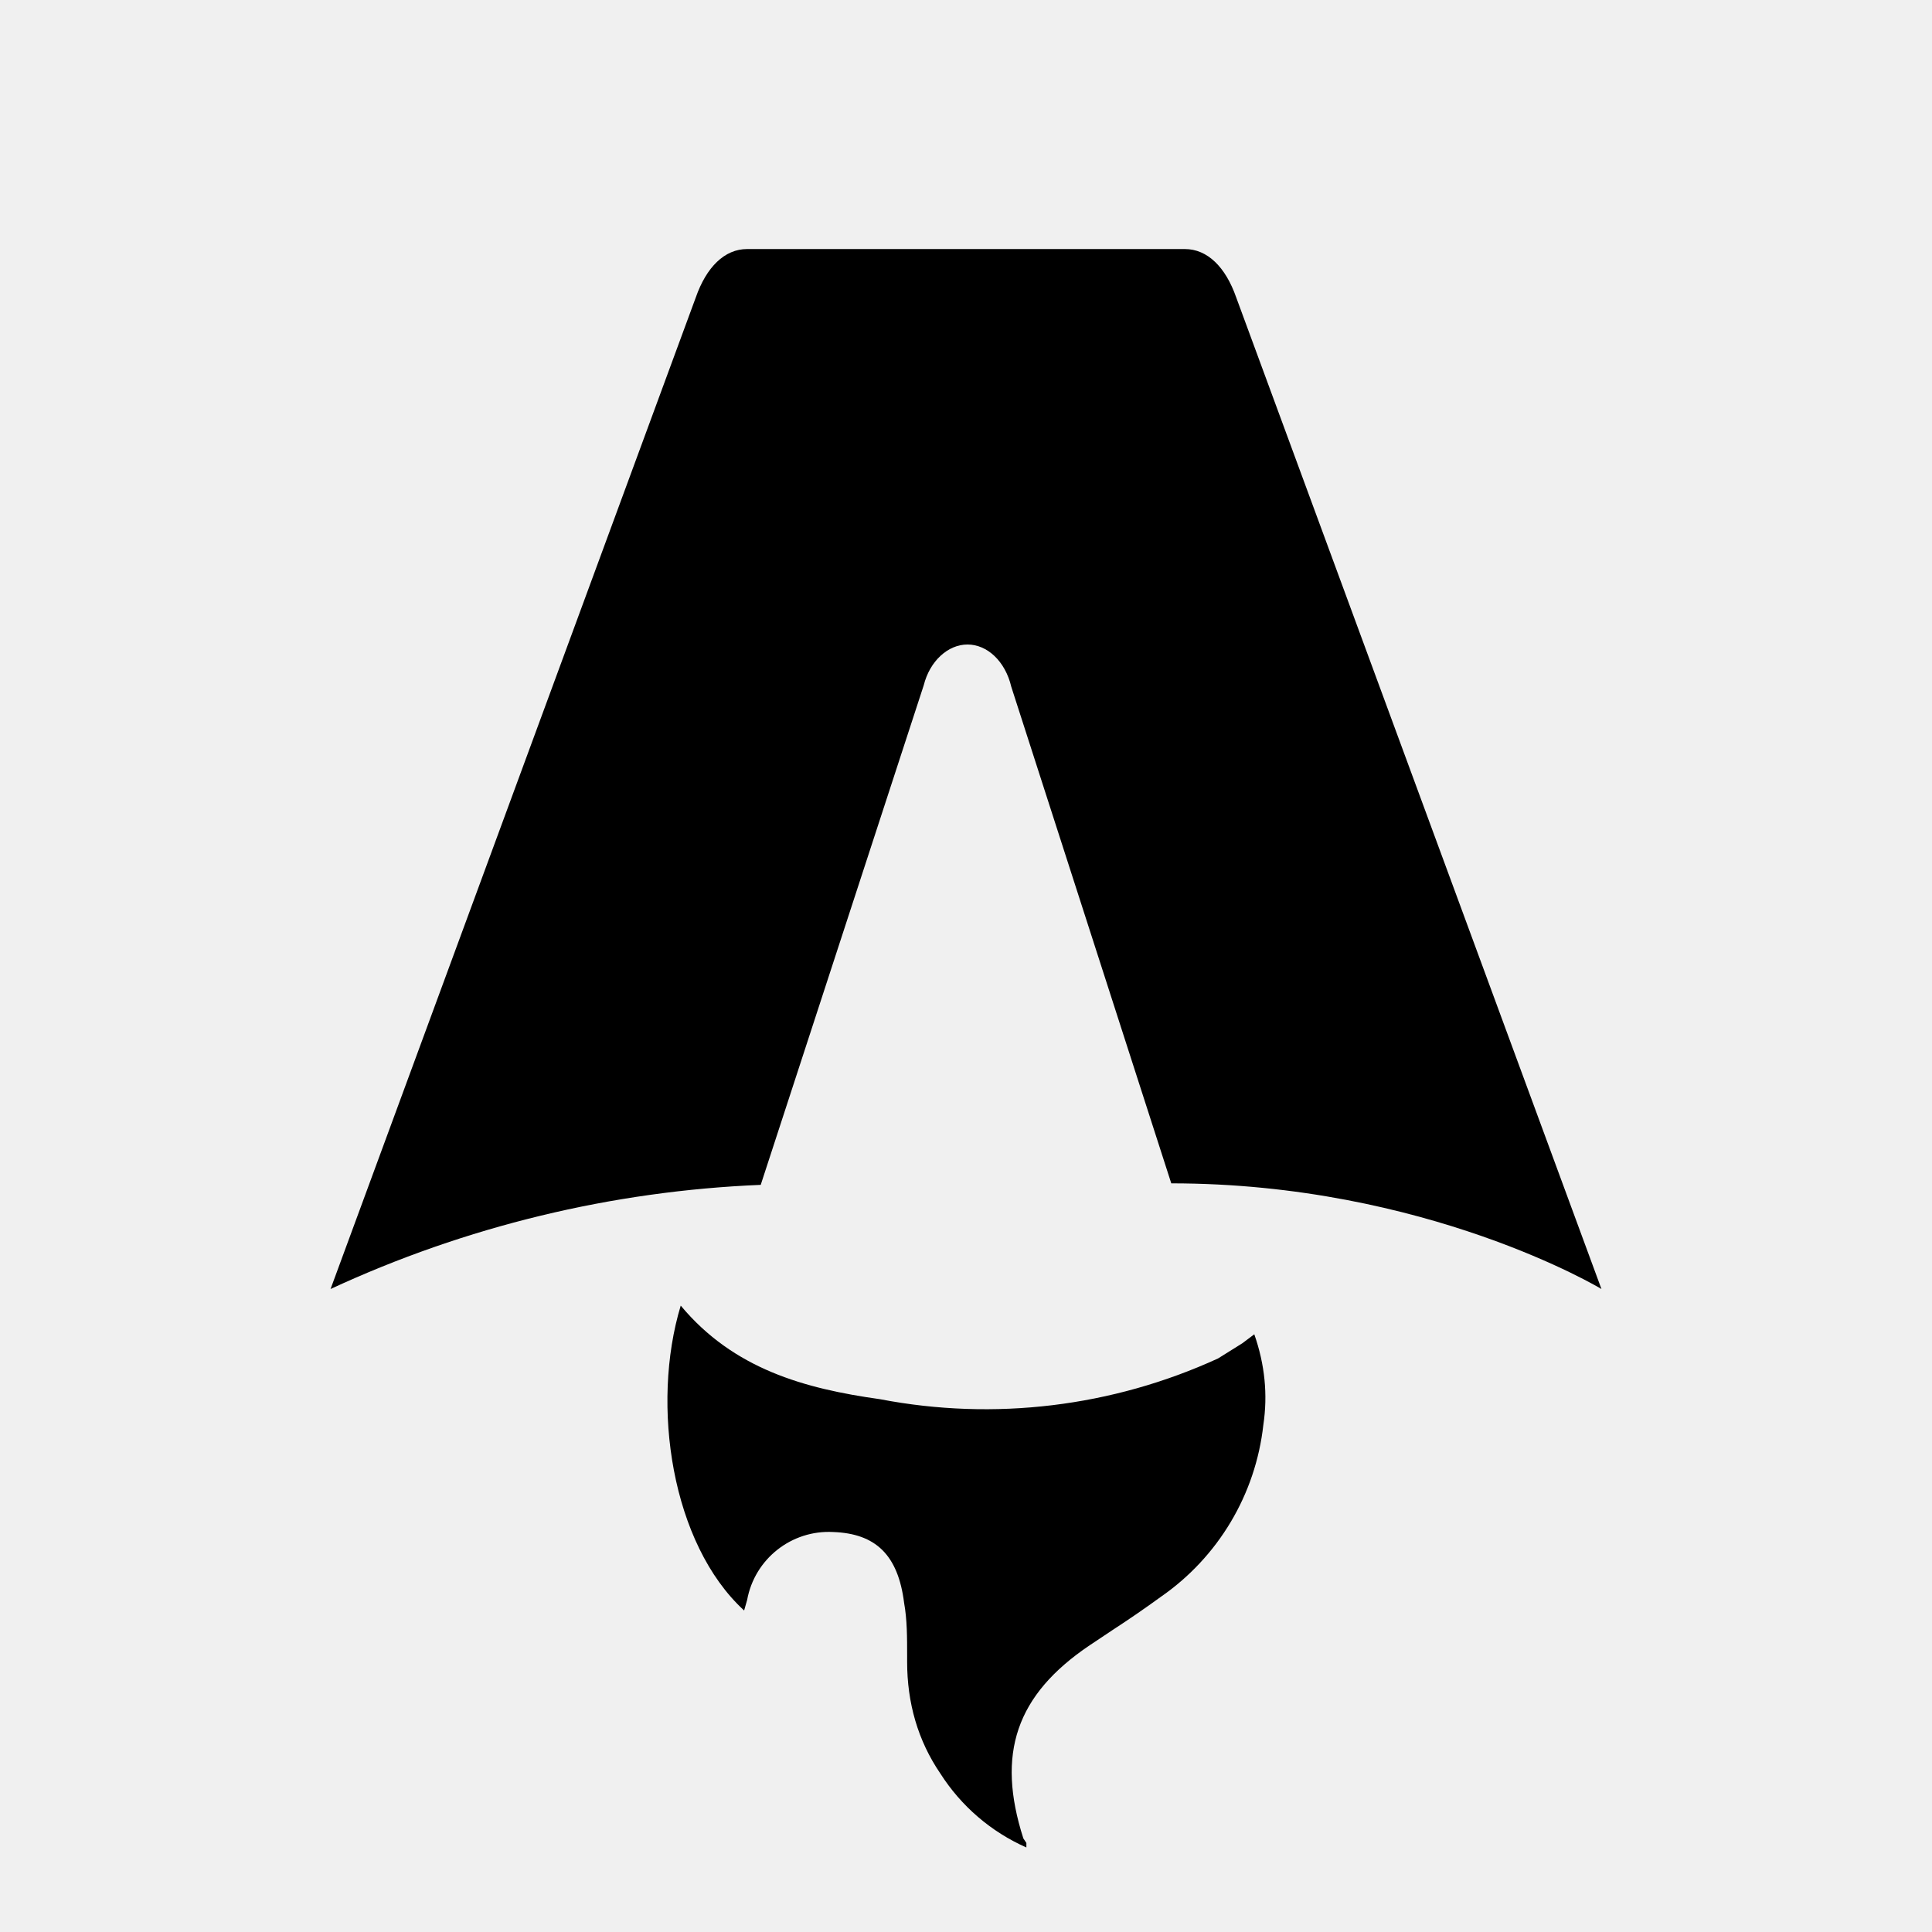
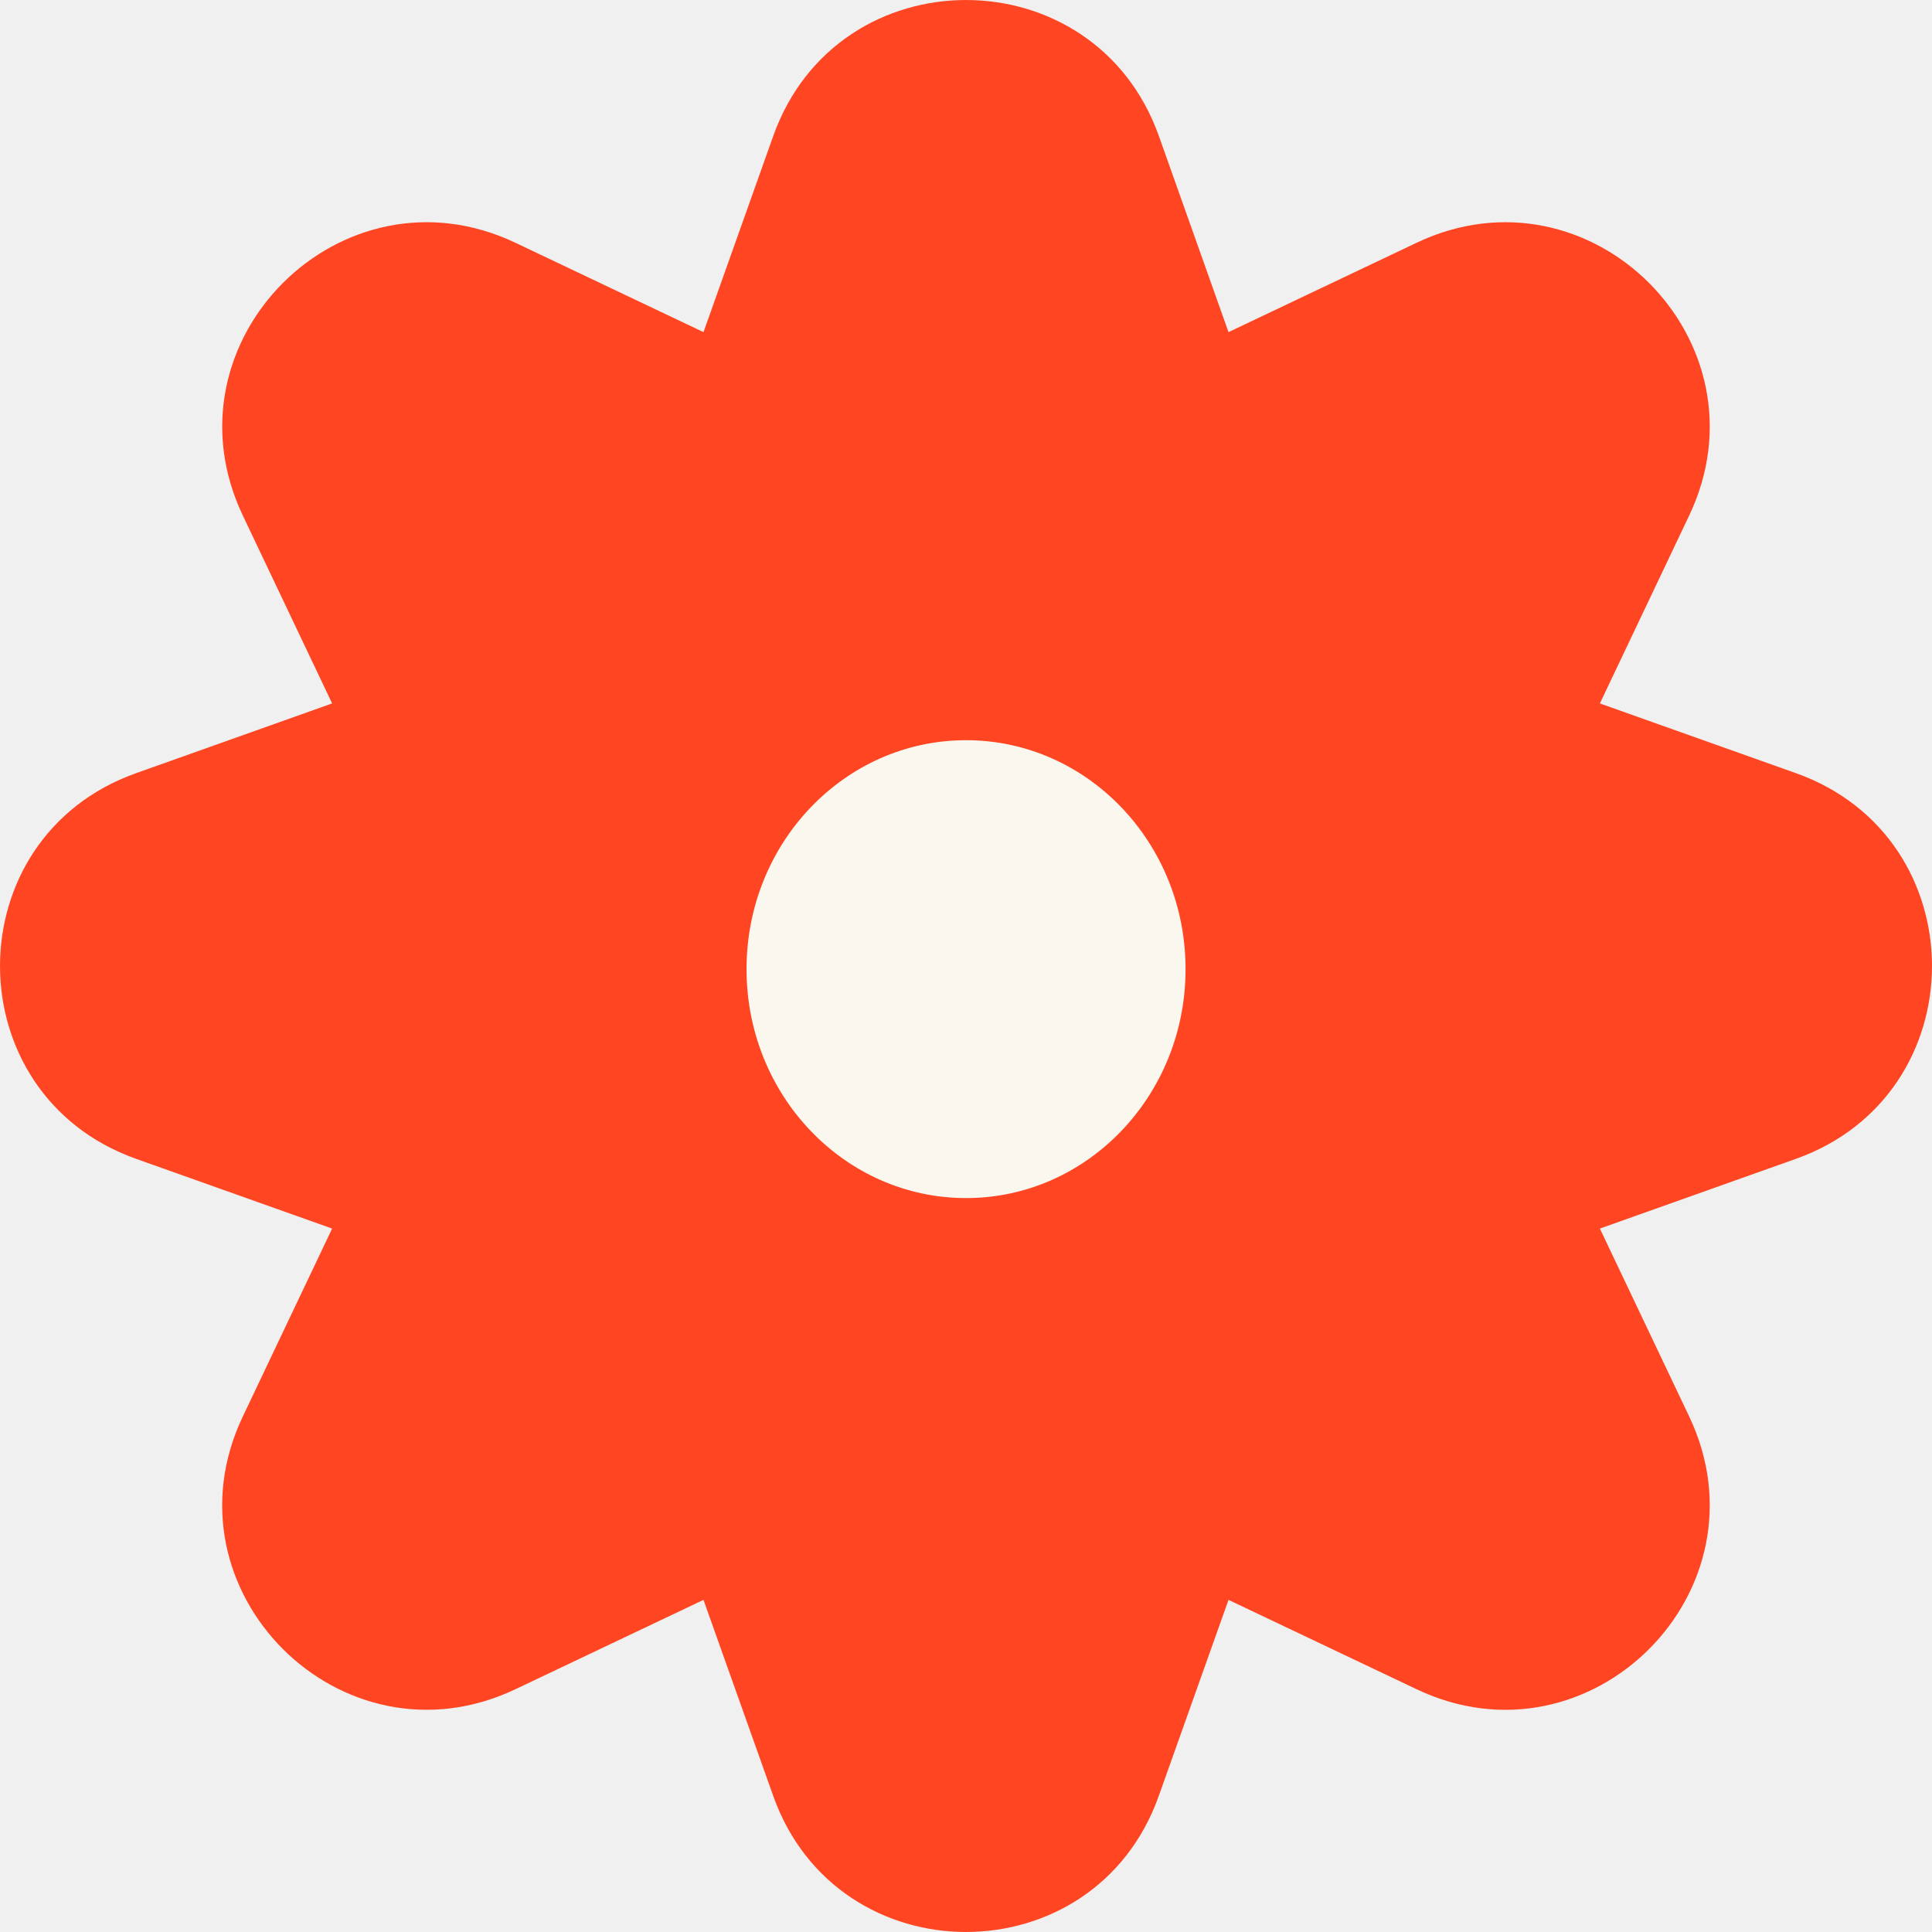
- <svg xmlns="http://www.w3.org/2000/svg" fill="none" viewBox="0 0 128 128">
-   <path d="M50.4 78.5a75.1 75.1 0 0 0-28.5 6.9l24.2-65.7c.7-2 1.9-3.2 3.4-3.2h29c1.5 0 2.7 1.2 3.4 3.2l24.2 65.7s-11.6-7-28.5-7L67 45.5c-.4-1.7-1.6-2.8-2.9-2.8-1.3 0-2.5 1.1-2.9 2.7L50.4 78.5Zm-1.1 28.2Zm-4.2-20.2c-2 6.6-.6 15.8 4.2 20.2a17.5 17.5 0 0 1 .2-.7 5.5 5.5 0 0 1 5.7-4.5c2.8.1 4.3 1.5 4.7 4.7.2 1.1.2 2.3.2 3.5v.4c0 2.7.7 5.2 2.2 7.4a13 13 0 0 0 5.7 4.9v-.3l-.2-.3c-1.8-5.6-.5-9.5 4.4-12.8l1.5-1a73 73 0 0 0 3.2-2.2 16 16 0 0 0 6.8-11.4c.3-2 .1-4-.6-6l-.8.6-1.6 1a37 37 0 0 1-22.4 2.7c-5-.7-9.7-2-13.2-6.2Z" />
-   <style>
-         path { fill: #000; }
-         @media (prefers-color-scheme: dark) {
-             path { fill: #FFF; }
-         }
-     </style>
+ <svg xmlns="http://www.w3.org/2000/svg" width="32" height="32" viewBox="0 0 32 32" fill="none">
+   <g clip-path="url(#clip0_3101_2437)">
+     <path d="M12.807 29.746L11.652 26.499L8.539 27.978C5.658 29.348 2.65 26.342 4.022 23.461L5.501 20.349L2.254 19.194C-0.751 18.125 -0.751 13.875 2.254 12.806L5.501 11.651L4.022 8.539C2.652 5.658 5.658 2.652 8.539 4.022L11.652 5.501L12.807 2.254C13.875 -0.751 18.126 -0.751 19.195 2.254L20.348 5.501L23.461 4.022C26.342 2.652 29.347 5.658 27.978 8.539L26.499 11.651L29.746 12.806C32.751 13.875 32.751 18.125 29.746 19.194L26.499 20.349L27.978 23.461C29.347 26.342 26.342 29.35 23.461 27.978L20.348 26.499L19.193 29.746C18.126 32.751 13.875 32.751 12.807 29.746Z" fill="#FF4522" />
+     <ellipse cx="16" cy="16.052" rx="3.636" ry="3.792" transform="rotate(180 16.0004 16.052)" fill="#FAF7EF" />
+   </g>
+   <defs>
+     <clipPath id="clip0_3101_2437">
+       <rect width="32" height="32" fill="white" />
+     </clipPath>
+   </defs>
</svg>
